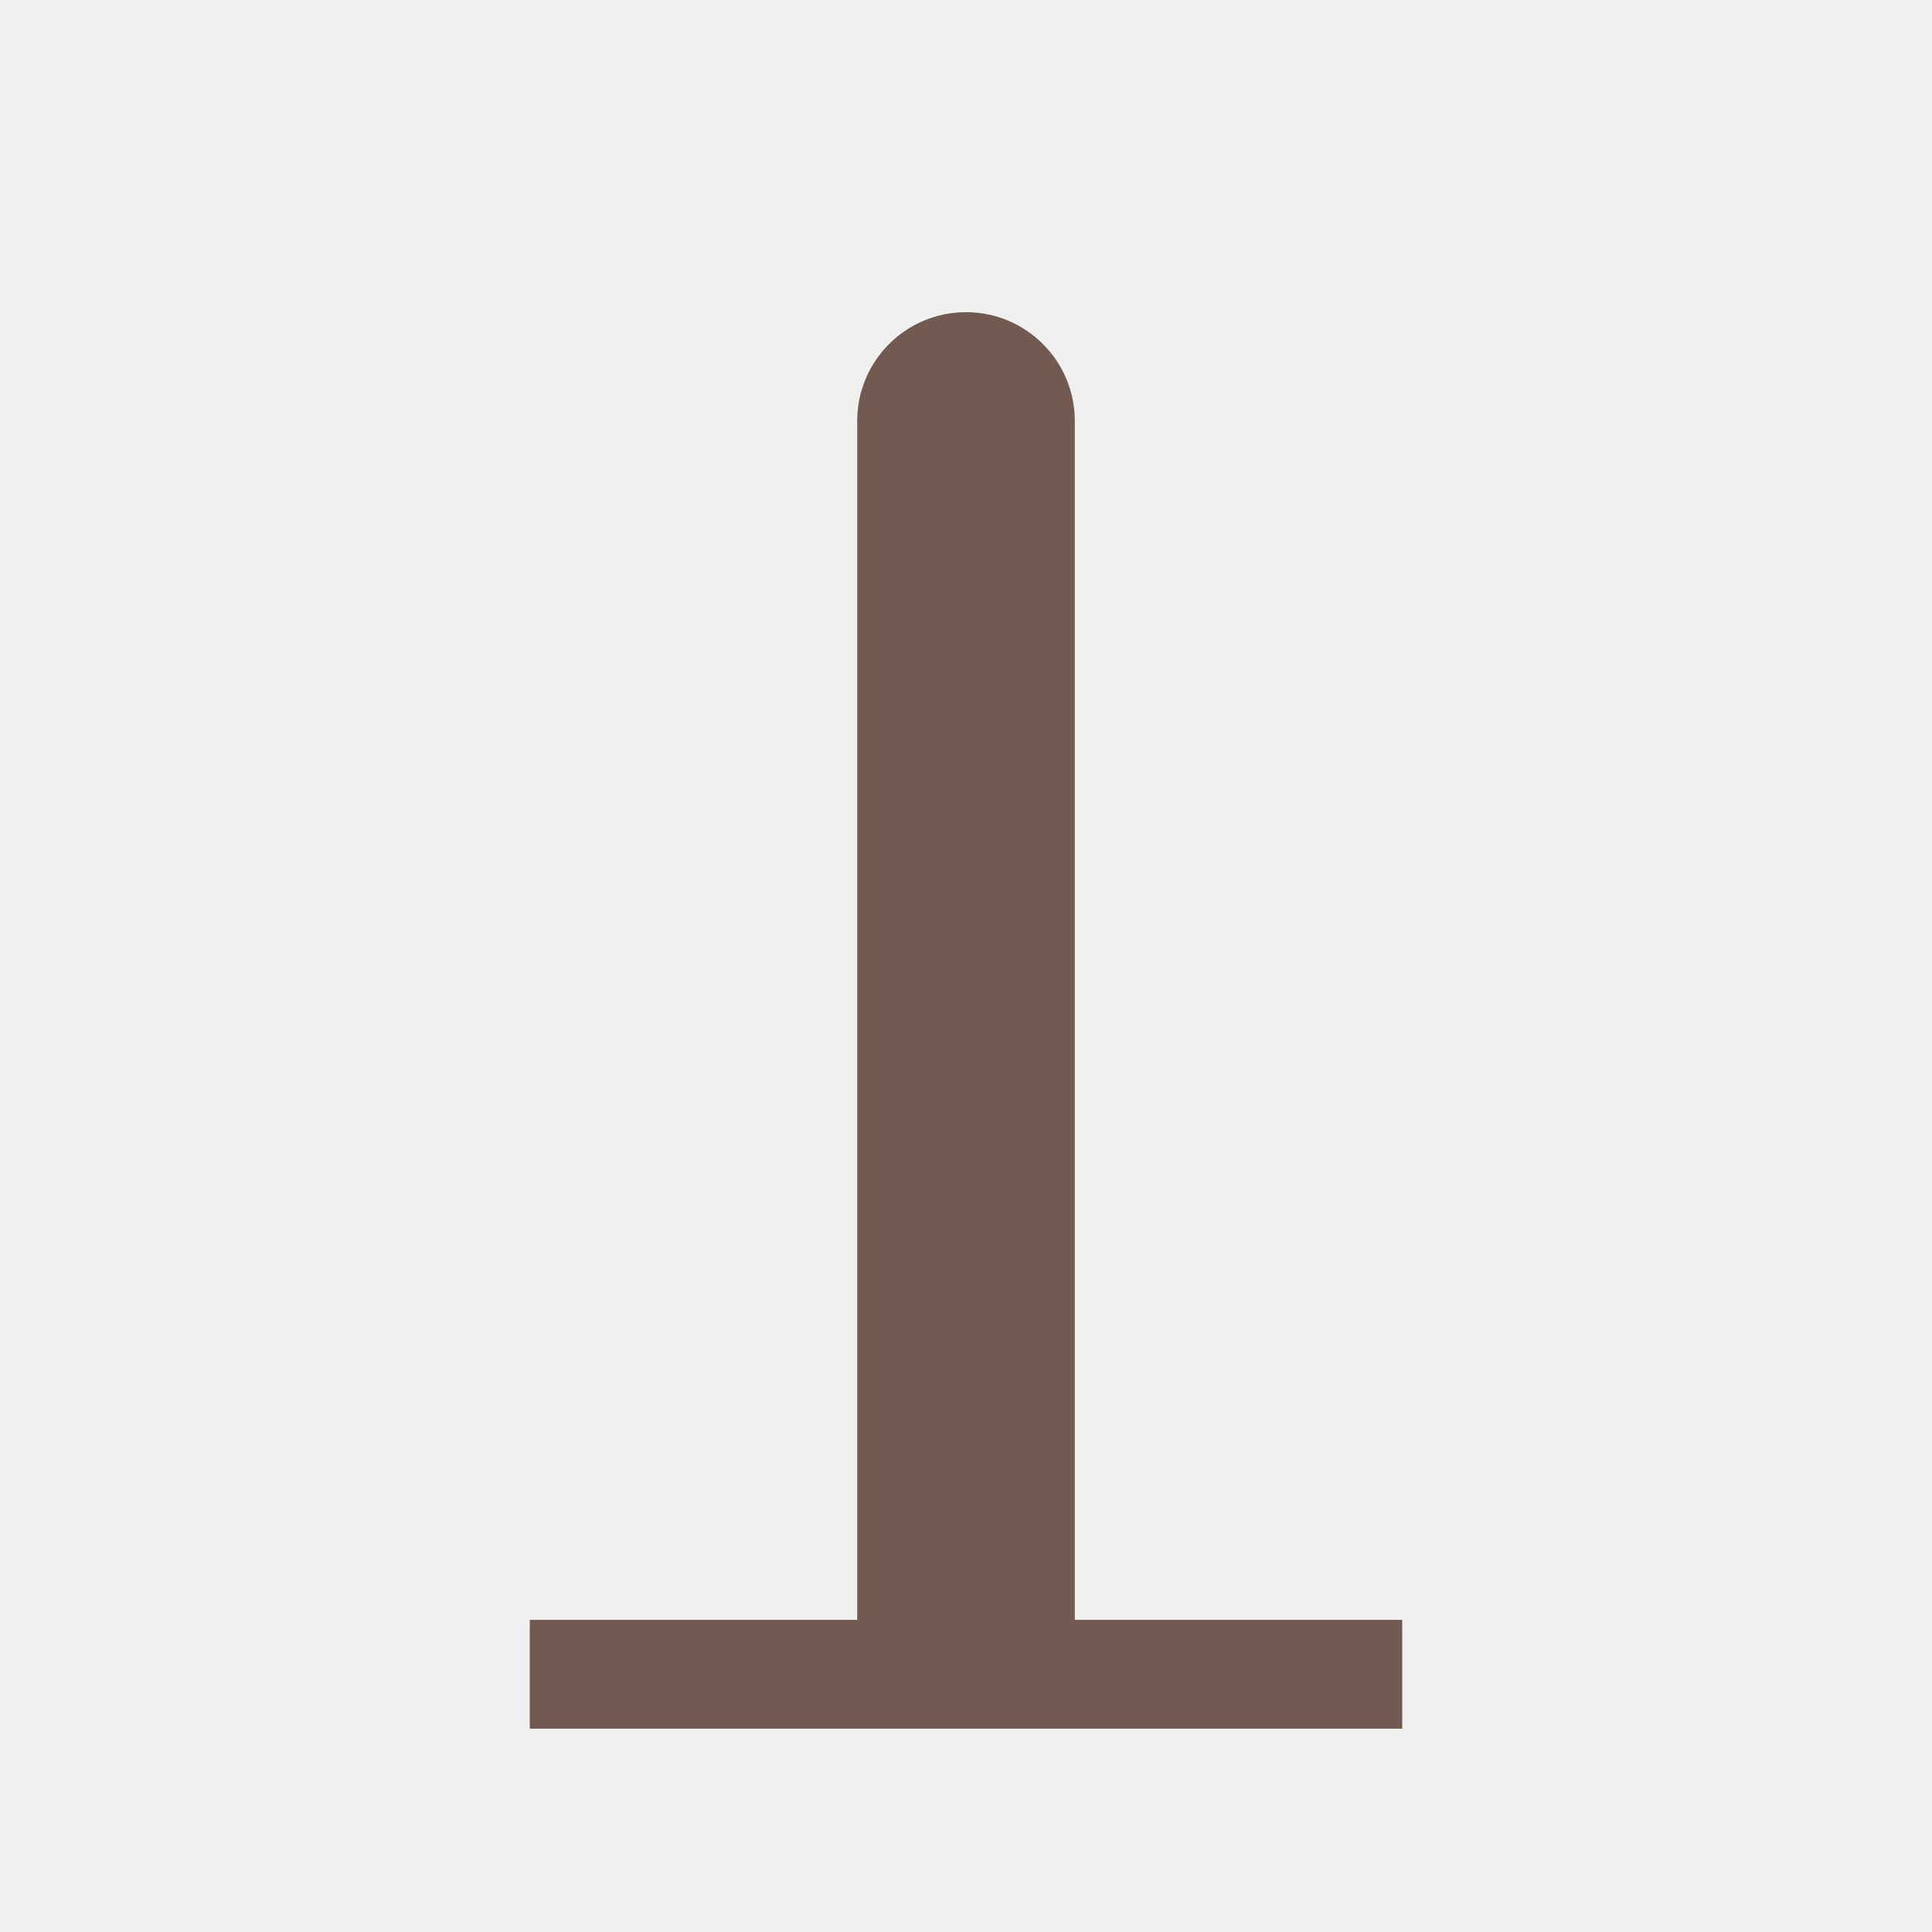
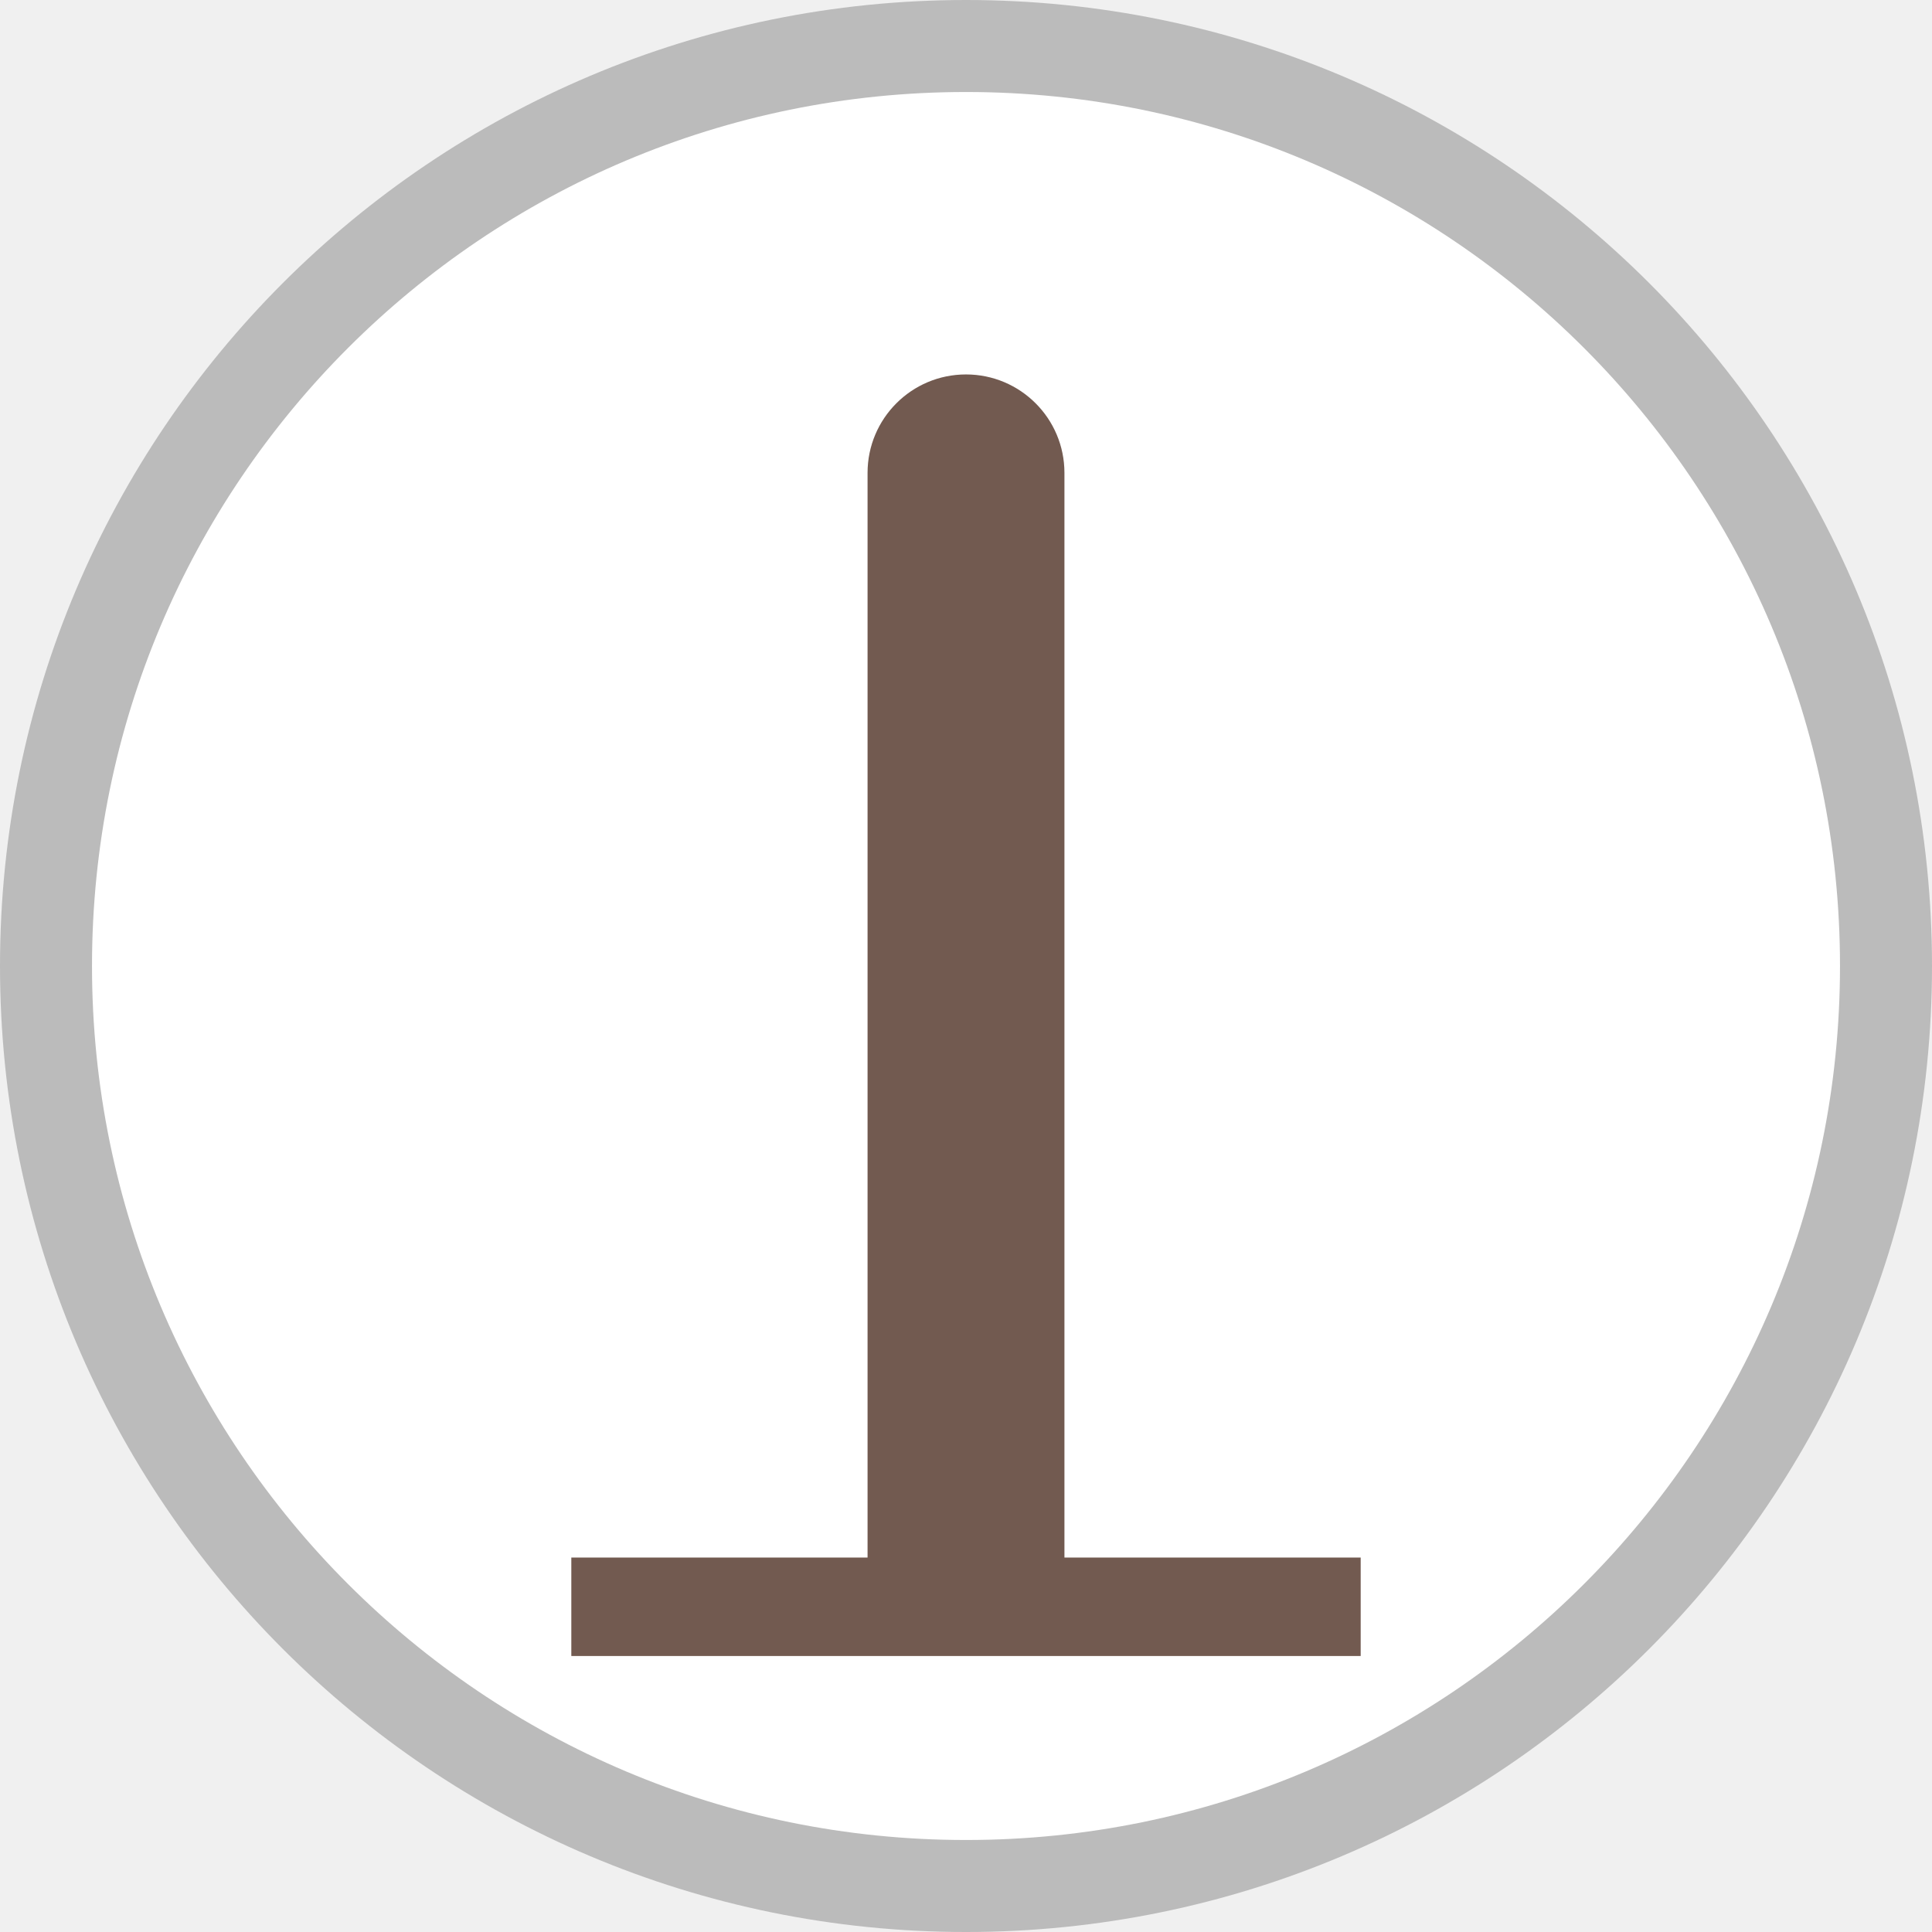
- <svg xmlns="http://www.w3.org/2000/svg" viewBox="0 0 19 19" height="19" width="19">
-   <rect fill="none" x="0" y="0" width="19" height="19" />
-   <path fill="#725a50" transform="translate(2 2)" d="M8.57,13.93V2.14a1.07,1.07,0,0,0-2.14,0V13.93H3.21V15h8.58V13.93Z" />
+ <svg xmlns="http://www.w3.org/2000/svg" viewBox="0 0 21 21" height="21" width="21">
+   <rect fill="none" x="0" y="0" width="21" height="21" />
+   <rect x="1" y="1" rx="9.5" ry="9.5" width="19" height="19" stroke="#bbb" style="stroke-linejoin:round;stroke-miterlimit:4;" fill="#bbb" stroke-width="2" />
+   <rect x="1" y="1" width="19" height="19" rx="9.5" ry="9.5" fill="#fff" />
+   <path fill="#725a50" transform="translate(3 3)" d="M8.57,13.93V2.14a1.07,1.07,0,0,0-2.14,0V13.93H3.21V15h8.58V13.93Z" />
</svg>
